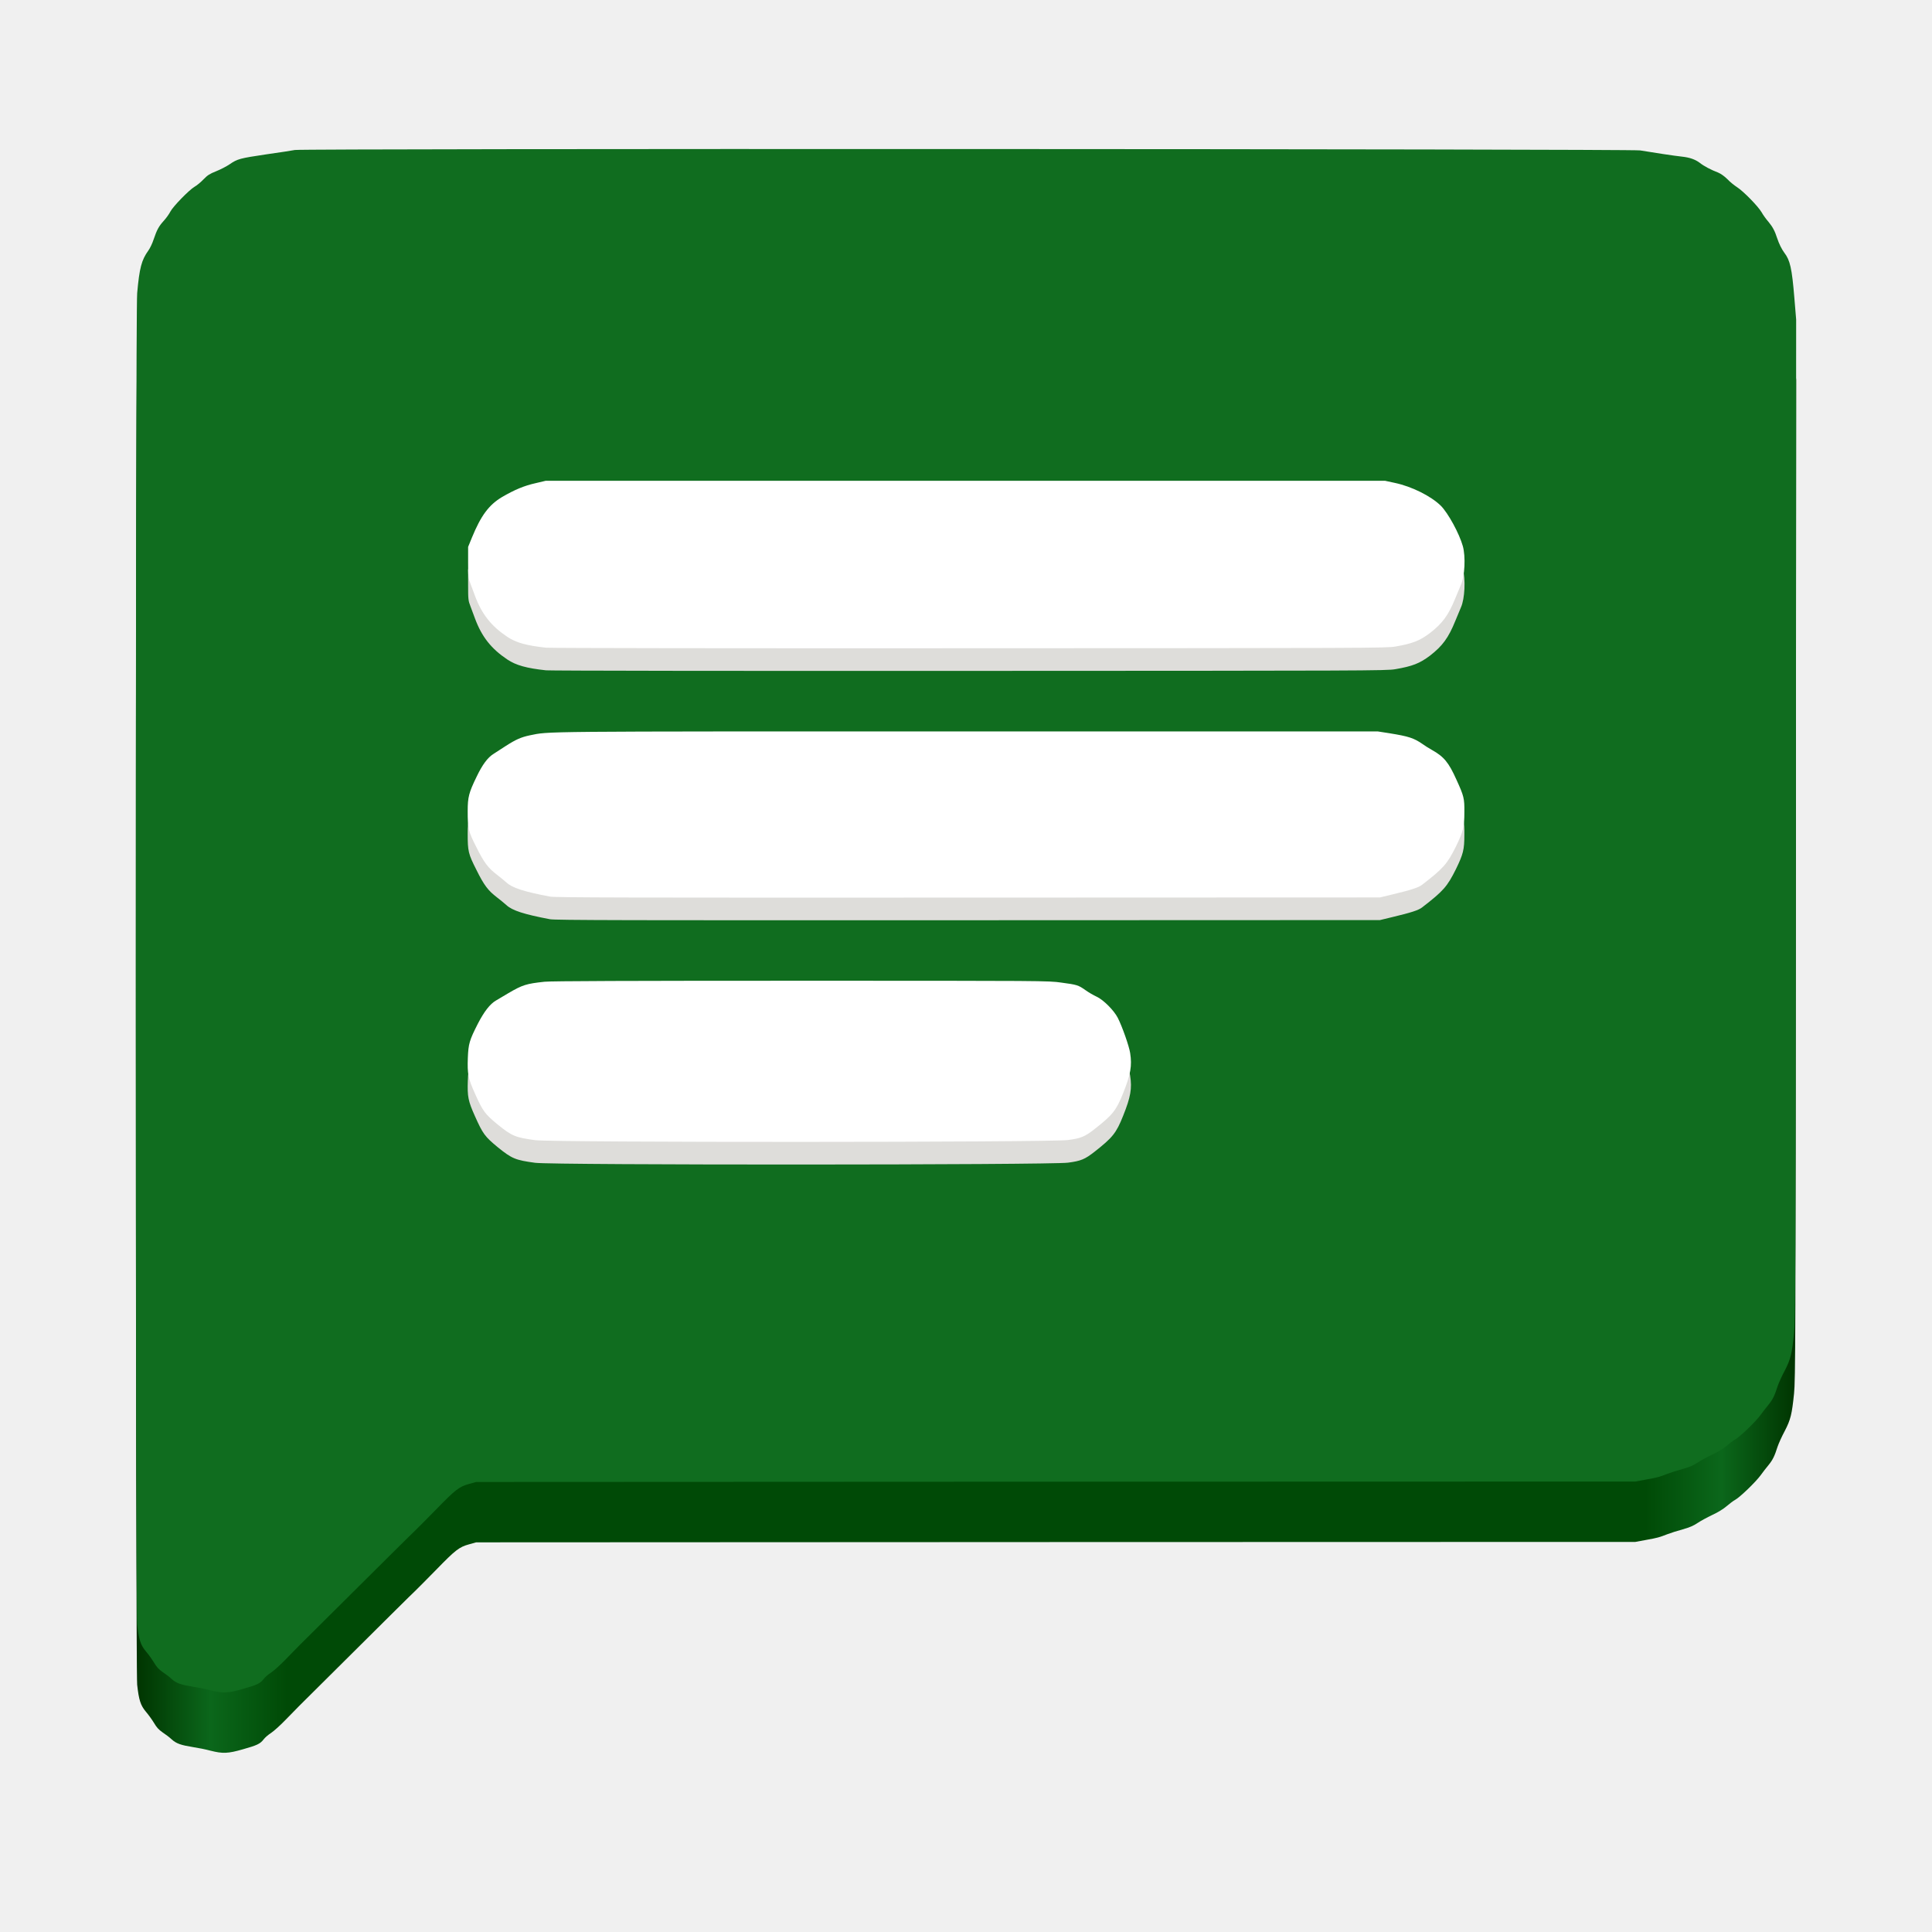
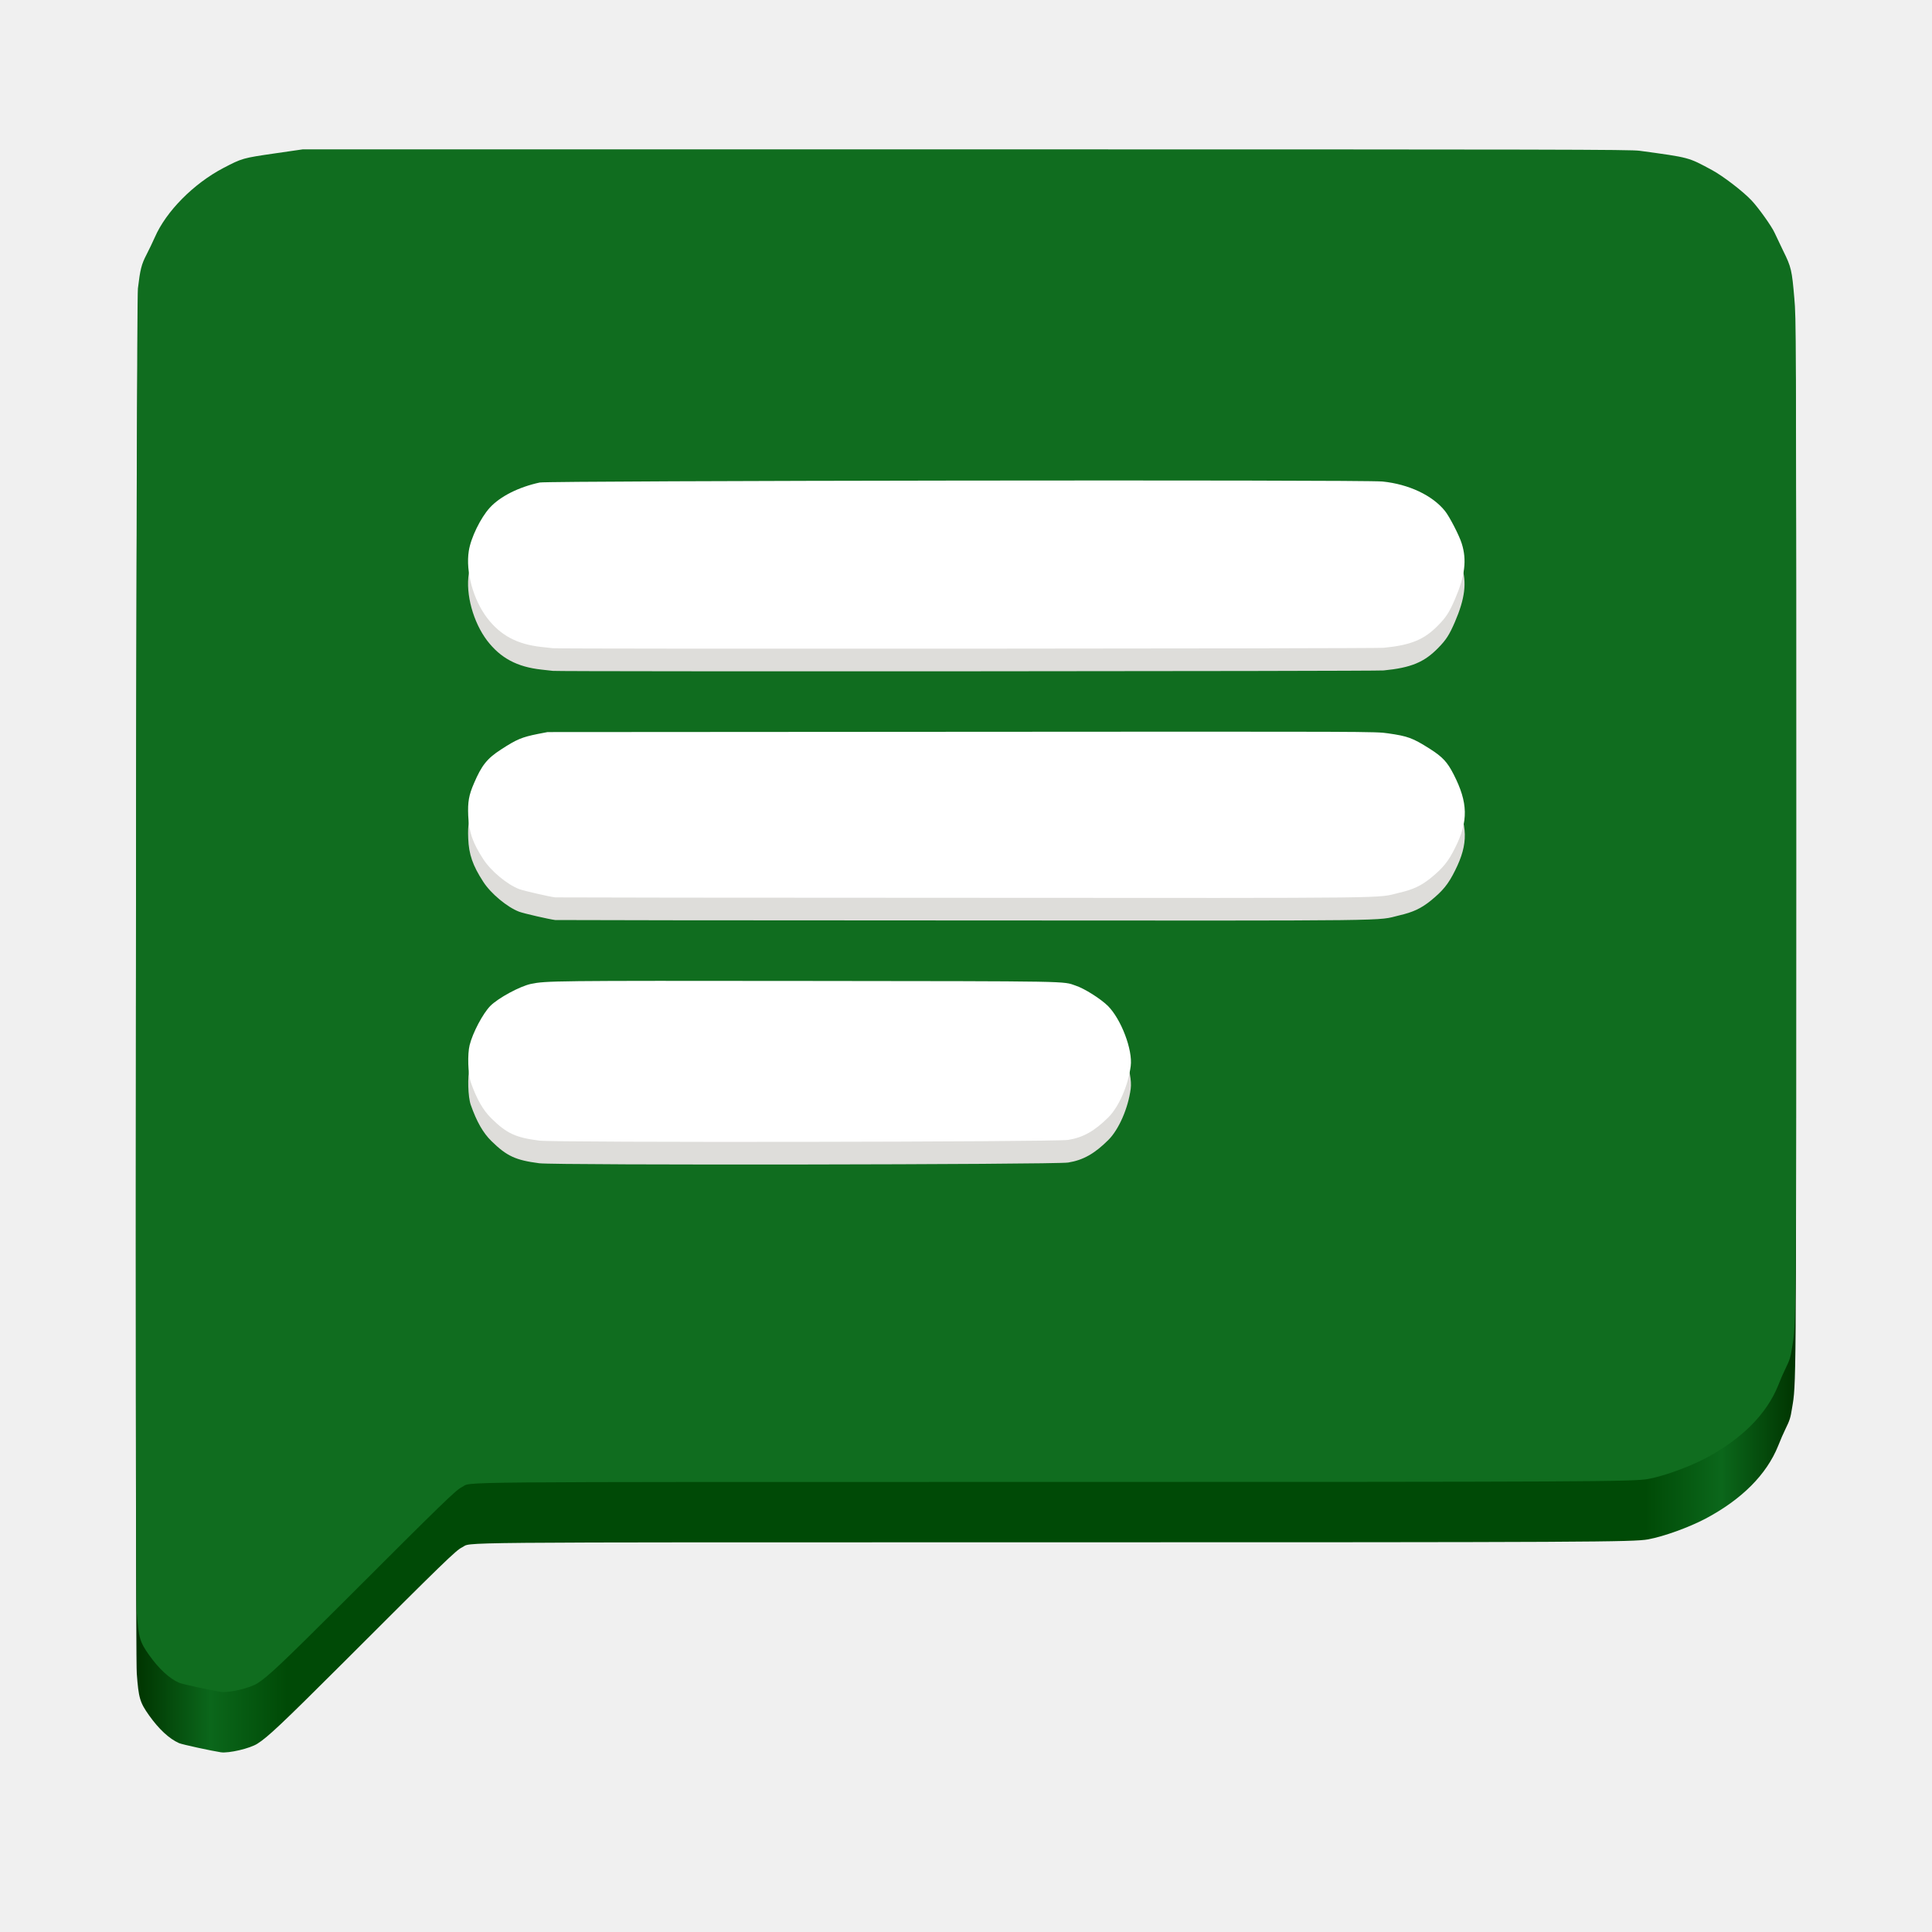
<svg xmlns="http://www.w3.org/2000/svg" width="128" height="128" viewBox="0 0 128 128">
  <defs>
    <linearGradient id="g1" gradientUnits="userSpaceOnUse" x1="9" y1="0" x2="119" y2="0">
      <stop offset="0" stop-color="#003400" />
      <stop offset="0.045" stop-color="#0b671b" />
      <stop offset="0.091" stop-color="#004a06" />
      <stop offset="0.909" stop-color="#004a06" />
      <stop offset="0.955" stop-color="#0b671b" />
      <stop offset="1" stop-color="#003400" />
    </linearGradient>
  </defs>
  <g id="body">
-     <path id="body-chin" d="M13.944 115.987C13.635 115.902 13.122 115.8 12.804 115.753C11.992 115.622 11.684 115.52 11.375 115.239C11.226 115.099 10.955 114.894 10.768 114.773C10.516 114.595 10.376 114.446 10.208 114.156C10.077 113.941 9.844 113.615 9.676 113.418C9.312 112.989 9.2 112.634 9.088 111.616C8.976 110.486 8.966 24.741 9.088 23.425C9.237 21.753 9.377 21.23 9.825 20.605C9.937 20.455 10.096 20.119 10.18 19.858C10.395 19.223 10.526 18.98 10.862 18.616C11.021 18.438 11.207 18.177 11.282 18.027C11.45 17.691 12.533 16.58 12.888 16.374C13.038 16.29 13.299 16.075 13.486 15.879C13.757 15.599 13.897 15.515 14.317 15.347C14.597 15.235 14.999 15.03 15.204 14.89C15.736 14.525 15.886 14.488 17.642 14.226C18.501 14.105 19.36 13.974 19.537 13.937C20.107 13.834 108.027 13.862 108.662 13.965C109.381 14.086 111.025 14.339 111.427 14.376C111.95 14.432 112.314 14.563 112.613 14.787C112.893 15.011 113.36 15.254 113.827 15.431C114.004 15.506 114.237 15.665 114.443 15.87C114.62 16.057 114.91 16.29 115.087 16.402C115.507 16.673 116.469 17.654 116.712 18.065C116.815 18.251 117.02 18.531 117.16 18.69C117.44 19.026 117.59 19.307 117.739 19.773C117.87 20.166 118.038 20.502 118.216 20.745C118.598 21.24 118.72 21.781 118.879 23.714L119 25.171L118.981 58.266C118.963 88.961 118.953 91.427 118.86 92.323C118.72 93.696 118.636 94.051 118.244 94.807C118.057 95.153 117.842 95.629 117.767 95.853C117.571 96.469 117.45 96.722 117.16 97.076C117.02 97.244 116.787 97.543 116.647 97.739C116.32 98.188 115.283 99.187 114.966 99.364C114.826 99.439 114.574 99.635 114.387 99.794C114.181 99.971 113.808 100.205 113.434 100.373C113.098 100.532 112.659 100.774 112.463 100.905C112.202 101.083 111.94 101.195 111.483 101.325C111.137 101.419 110.689 101.559 110.474 101.643C109.942 101.848 109.839 101.886 109.045 102.026L108.345 102.156L69.946 102.166L31.546 102.184L31.079 102.315C30.426 102.493 30.183 102.679 28.894 104.005C28.259 104.65 27.624 105.294 27.484 105.425C27.269 105.621 25.934 106.947 19.827 113.017C19.733 113.11 19.341 113.512 18.968 113.895C18.594 114.287 18.136 114.698 17.95 114.819C17.772 114.931 17.557 115.118 17.473 115.23C17.24 115.538 17.025 115.632 16.101 115.893C15.101 116.183 14.756 116.192 13.944 115.987" fill="url(#g1)" fill-rule="evenodd" />
-     <path id="body-face" d="M 13.944,111.987 C 13.635,111.902 13.122,111.8 12.804,111.753 C 11.992,111.622 11.684,111.52 11.375,111.239 C 11.226,111.099 10.955,110.894 10.768,110.773 C 10.516,110.595 10.376,110.446 10.208,110.156 C 10.077,109.941 9.844,109.615 9.676,109.418 C 9.312,108.989 9.2,108.634 9.088,107.616 C 8.976,106.486 8.966,20.741 9.088,19.425 C 9.237,17.753 9.377,17.23 9.825,16.605 C 9.937,16.455 10.096,16.119 10.18,15.858 C 10.395,15.223 10.526,14.98 10.862,14.616 C 11.021,14.438 11.207,14.177 11.282,14.027 C 11.45,13.691 12.533,12.58 12.888,12.374 C 13.038,12.29 13.299,12.075 13.486,11.879 C 13.757,11.599 13.897,11.515 14.317,11.347 C 14.597,11.235 14.999,11.03 15.204,10.89 C 15.736,10.525 15.886,10.488 17.642,10.226 C 18.501,10.105 19.36,9.974 19.537,9.937 C 20.107,9.834 108.027,9.862 108.662,9.965 C 109.381,10.086 111.025,10.339 111.427,10.376 C 111.95,10.432 112.314,10.563 112.613,10.787 C 112.893,11.011 113.36,11.254 113.827,11.431 C 114.004,11.506 114.237,11.665 114.443,11.87 C 114.62,12.057 114.91,12.29 115.087,12.402 C 115.507,12.673 116.469,13.654 116.712,14.065 C 116.815,14.251 117.02,14.531 117.16,14.69 C 117.44,15.026 117.59,15.307 117.739,15.773 C 117.87,16.166 118.038,16.502 118.216,16.745 C 118.598,17.24 118.72,17.781 118.879,19.714 L 119,21.171 L 118.981,54.266 C 118.963,84.961 118.953,87.427 118.86,88.323 C 118.72,89.696 118.636,90.051 118.244,90.807 C 118.057,91.153 117.842,91.629 117.767,91.853 C 117.571,92.469 117.45,92.722 117.16,93.076 C 117.02,93.244 116.787,93.543 116.647,93.739 C 116.32,94.188 115.283,95.187 114.966,95.364 C 114.826,95.439 114.574,95.635 114.387,95.794 C 114.181,95.971 113.808,96.205 113.434,96.373 C 113.098,96.532 112.659,96.774 112.463,96.905 C 112.202,97.083 111.94,97.195 111.483,97.325 C 111.137,97.419 110.689,97.559 110.474,97.643 C 109.942,97.848 109.839,97.886 109.045,98.026 L 108.345,98.156 L 69.946,98.166 L 31.546,98.184 L 31.079,98.315 C 30.426,98.493 30.183,98.679 28.894,100.005 C 28.259,100.65 27.624,101.294 27.484,101.425 C 27.269,101.621 25.934,102.947 19.827,109.017 C 19.733,109.11 19.341,109.512 18.968,109.895 C 18.594,110.287 18.136,110.698 17.95,110.819 C 17.772,110.931 17.557,111.118 17.473,111.23 C 17.24,111.538 17.025,111.632 16.101,111.893 C 15.101,112.183 14.756,112.192 13.944,111.987" fill="#106d1f" fill-rule="evenodd" />
+     <path id="body-chin" d="M14.636 116.094C14.02 116 12.078 115.58 11.863 115.487C11.209 115.197 10.528 114.562 9.883 113.657C9.267 112.789 9.183 112.508 9.062 110.875C8.94 109.325 9.015 24.1 9.137 23.111C9.286 21.86 9.37 21.514 9.706 20.87C9.874 20.553 10.117 20.03 10.257 19.722C11.004 18.004 12.824 16.164 14.804 15.128C16.046 14.484 16.055 14.474 18.249 14.157L20.051 13.896L64.008 13.896C103.464 13.896 108.03 13.905 108.627 13.989C111.97 14.446 111.83 14.409 113.426 15.268C114.136 15.651 115.471 16.668 116.05 17.285C116.516 17.78 117.385 19.003 117.572 19.423C117.656 19.61 117.917 20.151 118.15 20.637C118.673 21.692 118.72 21.897 118.879 23.764C119 25.109 119 25.557 119 57.749C119 92.481 119 91.669 118.729 93.284C118.627 93.938 118.571 94.106 118.3 94.657C118.178 94.9 117.954 95.413 117.805 95.796C117.039 97.691 115.405 99.335 112.997 100.614C111.895 101.193 110.252 101.79 109.197 101.986C108.207 102.164 105.49 102.182 68.844 102.182C28.342 102.182 31.348 102.164 30.611 102.518C30.219 102.705 29.453 103.443 22.637 110.258C18.669 114.217 17.736 115.095 17.054 115.524C16.559 115.842 15.159 116.168 14.636 116.094" fill="url(#g1)" fill-rule="evenodd" />
+     <path id="body-face" d="M 14.636,112.094 C 14.02,112 12.078,111.58 11.863,111.487 C 11.209,111.197 10.528,110.562 9.883,109.657 C 9.267,108.789 9.183,108.508 9.062,106.875 C 8.94,105.325 9.015,20.1 9.137,19.111 C 9.286,17.86 9.37,17.514 9.706,16.87 C 9.874,16.553 10.117,16.03 10.257,15.722 C 11.004,14.004 12.824,12.164 14.804,11.128 C 16.046,10.484 16.055,10.474 18.249,10.157 L 20.051,9.896 L 64.008,9.896 C 103.464,9.896 108.03,9.905 108.627,9.989 C 111.97,10.446 111.83,10.409 113.426,11.268 C 114.136,11.651 115.471,12.668 116.05,13.285 C 116.516,13.78 117.385,15.003 117.572,15.423 C 117.656,15.61 117.917,16.151 118.15,16.637 C 118.673,17.692 118.72,17.897 118.879,19.764 C 119,21.109 119,21.557 119,53.749 C 119,88.481 119,87.669 118.729,89.284 C 118.627,89.938 118.571,90.106 118.3,90.657 C 118.178,90.9 117.954,91.413 117.805,91.796 C 117.039,93.691 115.405,95.335 112.997,96.614 C 111.895,97.193 110.252,97.79 109.197,97.986 C 108.207,98.164 105.49,98.182 68.844,98.182 C 28.342,98.182 31.348,98.164 30.611,98.518 C 30.219,98.705 29.453,99.443 22.637,106.258 C 18.669,110.217 17.736,111.095 17.054,111.524 C 16.559,111.842 15.159,112.168 14.636,112.094" fill="#106d1f" fill-rule="evenodd" />
  </g>
  <g id="mark">
-     <path id="mark-0-side" d="M36.178 44.411C34.88 44.271 34.18 44.075 33.61 43.692C32.546 42.982 31.92 42.188 31.472 40.984C31.388 40.769 31.257 40.405 31.173 40.18C31.023 39.798 31.014 39.714 31.014 38.752L31.014 37.734L31.266 37.117C31.864 35.661 32.387 34.951 33.265 34.428C34.086 33.952 34.721 33.681 35.478 33.513L36.15 33.354L63.96 33.354L91.769 33.354L92.414 33.494C93.525 33.728 94.804 34.363 95.458 35.007C95.944 35.493 96.681 36.847 96.915 37.678C97.111 38.378 97.046 39.676 96.793 40.236C96.747 40.339 96.579 40.741 96.42 41.133C95.962 42.263 95.57 42.795 94.739 43.44C94.057 43.953 93.581 44.14 92.442 44.336C91.863 44.439 90.499 44.439 64.249 44.448C48.514 44.457 36.458 44.439 36.178 44.411" fill="#deddda" fill-rule="evenodd" />
-     <path id="mark-1-side" d="M36.44 60.902C34.712 60.575 33.937 60.323 33.554 59.968C33.405 59.838 33.125 59.604 32.928 59.455C32.34 59.007 32.069 58.652 31.565 57.634C31.023 56.569 30.986 56.392 30.986 55.234C30.986 54.319 31.061 54.02 31.574 52.965C31.957 52.162 32.312 51.685 32.704 51.443C32.854 51.349 33.209 51.116 33.498 50.929C34.18 50.49 34.525 50.341 35.095 50.219C36.458 49.948 35.039 49.958 64.053 49.958L91.274 49.958L92.05 50.079C93.329 50.285 93.674 50.397 94.253 50.798C94.393 50.901 94.674 51.078 94.86 51.181C95.663 51.629 95.981 52.012 96.495 53.161C96.99 54.244 97.027 54.403 97.018 55.299C97.018 56.298 96.943 56.588 96.457 57.587C95.878 58.745 95.635 59.025 94.207 60.127C93.973 60.305 93.488 60.463 92.236 60.762L91.424 60.958L64.137 60.968C41.52 60.977 36.776 60.968 36.44 60.902" fill="#deddda" fill-rule="evenodd" />
-     <path id="mark-2-side" d="M35.459 77.039C34.152 76.862 33.918 76.768 32.984 76.012C32.125 75.302 31.995 75.134 31.462 73.939C31.014 72.939 30.958 72.65 30.995 71.595C31.033 70.652 31.098 70.427 31.658 69.325C32.079 68.513 32.461 68.018 32.863 67.785C33.031 67.682 33.395 67.467 33.666 67.308C34.619 66.748 34.871 66.673 36.075 66.543C36.458 66.496 41.856 66.477 53.043 66.477C69.227 66.477 69.46 66.477 70.31 66.599C71.365 66.739 71.44 66.767 71.907 67.094C72.112 67.243 72.448 67.439 72.654 67.532C73.102 67.738 73.802 68.438 74.055 68.933C74.344 69.494 74.811 70.82 74.876 71.268C75.007 72.108 74.914 72.669 74.409 73.929C73.952 75.078 73.709 75.367 72.523 76.301C71.879 76.805 71.617 76.918 70.758 77.03C69.591 77.188 36.617 77.198 35.459 77.039" fill="#deddda" fill-rule="evenodd" />
-     <path id="mark-0-face" d="M 36.178,42.911 C 34.88,42.771 34.18,42.575 33.61,42.192 C 32.546,41.482 31.92,40.688 31.472,39.484 C 31.388,39.269 31.257,38.905 31.173,38.68 C 31.023,38.298 31.014,38.214 31.014,37.252 L 31.014,36.234 L 31.266,35.617 C 31.864,34.161 32.387,33.451 33.265,32.928 C 34.086,32.452 34.721,32.181 35.478,32.013 L 36.15,31.854 L 63.96,31.854 L 91.769,31.854 L 92.414,31.994 C 93.525,32.228 94.804,32.863 95.458,33.507 C 95.944,33.993 96.681,35.347 96.915,36.178 C 97.111,36.878 97.046,38.176 96.793,38.736 C 96.747,38.839 96.579,39.241 96.42,39.633 C 95.962,40.763 95.57,41.295 94.739,41.94 C 94.057,42.453 93.581,42.64 92.442,42.836 C 91.863,42.939 90.499,42.939 64.249,42.948 C 48.514,42.957 36.458,42.939 36.178,42.911" fill="#ffffff" fill-rule="evenodd" />
-     <path id="mark-1-face" d="M 36.44,59.402 C 34.712,59.075 33.937,58.823 33.554,58.468 C 33.405,58.338 33.125,58.104 32.928,57.955 C 32.34,57.507 32.069,57.152 31.565,56.134 C 31.023,55.069 30.986,54.892 30.986,53.734 C 30.986,52.819 31.061,52.52 31.574,51.465 C 31.957,50.662 32.312,50.185 32.704,49.943 C 32.854,49.849 33.209,49.616 33.498,49.429 C 34.18,48.99 34.525,48.841 35.095,48.719 C 36.458,48.448 35.039,48.458 64.053,48.458 L 91.274,48.458 L 92.05,48.579 C 93.329,48.785 93.674,48.897 94.253,49.298 C 94.393,49.401 94.674,49.578 94.86,49.681 C 95.663,50.129 95.981,50.512 96.495,51.661 C 96.99,52.744 97.027,52.903 97.018,53.799 C 97.018,54.798 96.943,55.088 96.457,56.087 C 95.878,57.245 95.635,57.525 94.207,58.627 C 93.973,58.805 93.488,58.963 92.236,59.262 L 91.424,59.458 L 64.137,59.468 C 41.52,59.477 36.776,59.468 36.44,59.402" fill="#ffffff" fill-rule="evenodd" />
-     <path id="mark-2-face" d="M 35.459,75.539 C 34.152,75.362 33.918,75.268 32.984,74.512 C 32.125,73.802 31.995,73.634 31.462,72.439 C 31.014,71.439 30.958,71.15 30.995,70.095 C 31.033,69.152 31.098,68.927 31.658,67.825 C 32.079,67.013 32.461,66.518 32.863,66.285 C 33.031,66.182 33.395,65.967 33.666,65.808 C 34.619,65.248 34.871,65.173 36.075,65.043 C 36.458,64.996 41.856,64.977 53.043,64.977 C 69.227,64.977 69.46,64.977 70.31,65.099 C 71.365,65.239 71.44,65.267 71.907,65.594 C 72.112,65.743 72.448,65.939 72.654,66.032 C 73.102,66.238 73.802,66.938 74.055,67.433 C 74.344,67.994 74.811,69.32 74.876,69.768 C 75.007,70.608 74.914,71.169 74.409,72.429 C 73.952,73.578 73.709,73.867 72.523,74.801 C 71.879,75.305 71.617,75.418 70.758,75.53 C 69.591,75.688 36.617,75.698 35.459,75.539" fill="#ffffff" fill-rule="evenodd" />
+     <path id="mark-0-side" d="M36.633 44.447C36.567 44.438 36.222 44.4 35.876 44.363C34.252 44.186 33.16 43.597 32.273 42.44C31.348 41.217 30.844 39.368 31.059 38.005C31.19 37.136 31.843 35.801 32.45 35.138C33.141 34.382 34.373 33.766 35.764 33.467C36.353 33.346 90.439 33.271 91.597 33.402C93.334 33.579 94.902 34.317 95.733 35.353C96.023 35.708 96.686 36.987 96.844 37.51C97.19 38.602 97.059 39.657 96.387 41.217C96.023 42.057 95.808 42.393 95.304 42.906C94.37 43.877 93.483 44.242 91.663 44.419C91.102 44.475 37.006 44.503 36.633 44.447" fill="#deddda" fill-rule="evenodd" />
+     <path id="mark-1-side" d="M36.782 60.954C36.399 60.907 34.719 60.525 34.392 60.403C33.608 60.104 32.525 59.208 32.02 58.424C31.32 57.35 31.059 56.603 31.021 55.539C30.984 54.633 31.059 54.185 31.404 53.391C31.908 52.215 32.263 51.758 33.188 51.16C34.233 50.478 34.579 50.338 35.643 50.124L36.278 50.002L63.709 49.984C91.028 49.965 91.14 49.965 91.961 50.086C93.268 50.273 93.586 50.385 94.734 51.113C95.584 51.655 95.892 51.991 96.312 52.813C97.264 54.68 97.292 55.903 96.405 57.668C95.957 58.573 95.603 59.012 94.762 59.694C94.137 60.188 93.633 60.431 92.708 60.646C91.121 61.019 93.436 61.001 63.914 60.982C49.097 60.982 36.894 60.963 36.782 60.954" fill="#deddda" fill-rule="evenodd" />
+     <path id="mark-2-side" d="M35.727 77.069C34.159 76.864 33.58 76.602 32.553 75.594C32.002 75.052 31.582 74.315 31.19 73.204C31.003 72.671 30.965 71.327 31.115 70.739C31.32 69.917 31.992 68.647 32.487 68.143C33.01 67.62 34.439 66.845 35.176 66.687C36.185 66.481 36.558 66.472 53.411 66.491C71.262 66.509 70.403 66.5 71.262 66.799C71.86 66.995 72.924 67.676 73.4 68.143C74.278 69.021 75.053 71.056 74.913 72.13C74.745 73.418 74.128 74.828 73.438 75.519C72.523 76.434 71.757 76.864 70.767 77.022C69.899 77.162 36.791 77.209 35.727 77.069" fill="#deddda" fill-rule="evenodd" />
+     <path id="mark-0-face" d="M 36.633,42.947 C 36.567,42.938 36.222,42.9 35.876,42.863 C 34.252,42.686 33.16,42.097 32.273,40.94 C 31.348,39.717 30.844,37.868 31.059,36.505 C 31.19,35.636 31.843,34.301 32.45,33.638 C 33.141,32.882 34.373,32.266 35.764,31.967 C 36.353,31.846 90.439,31.771 91.597,31.902 C 93.334,32.079 94.902,32.817 95.733,33.853 C 96.023,34.208 96.686,35.487 96.844,36.01 C 97.19,37.102 97.059,38.157 96.387,39.717 C 96.023,40.557 95.808,40.893 95.304,41.406 C 94.37,42.377 93.483,42.742 91.663,42.919 C 91.102,42.975 37.006,43.003 36.633,42.947" fill="#ffffff" fill-rule="evenodd" />
+     <path id="mark-1-face" d="M 36.782,59.454 C 36.399,59.407 34.719,59.025 34.392,58.903 C 33.608,58.604 32.525,57.708 32.02,56.924 C 31.32,55.85 31.059,55.103 31.021,54.039 C 30.984,53.133 31.059,52.685 31.404,51.891 C 31.908,50.715 32.263,50.258 33.188,49.66 C 34.233,48.978 34.579,48.838 35.643,48.624 L 36.278,48.502 L 63.709,48.484 C 91.028,48.465 91.14,48.465 91.961,48.586 C 93.268,48.773 93.586,48.885 94.734,49.613 C 95.584,50.155 95.892,50.491 96.312,51.313 C 97.264,53.18 97.292,54.403 96.405,56.168 C 95.957,57.073 95.603,57.512 94.762,58.194 C 94.137,58.688 93.633,58.931 92.708,59.146 C 91.121,59.519 93.436,59.501 63.914,59.482 C 49.097,59.482 36.894,59.463 36.782,59.454" fill="#ffffff" fill-rule="evenodd" />
+     <path id="mark-2-face" d="M 35.727,75.569 C 34.159,75.364 33.58,75.102 32.553,74.094 C 32.002,73.552 31.582,72.815 31.19,71.704 C 31.003,71.171 30.965,69.827 31.115,69.239 C 31.32,68.417 31.992,67.147 32.487,66.643 C 33.01,66.12 34.439,65.345 35.176,65.187 C 36.185,64.981 36.558,64.972 53.411,64.991 C 71.262,65.009 70.403,65 71.262,65.299 C 71.86,65.495 72.924,66.176 73.4,66.643 C 74.278,67.521 75.053,69.556 74.913,70.63 C 74.745,71.918 74.128,73.328 73.438,74.019 C 72.523,74.934 71.757,75.364 70.767,75.522 C 69.899,75.662 36.791,75.709 35.727,75.569" fill="#ffffff" fill-rule="evenodd" />
  </g>
</svg>
